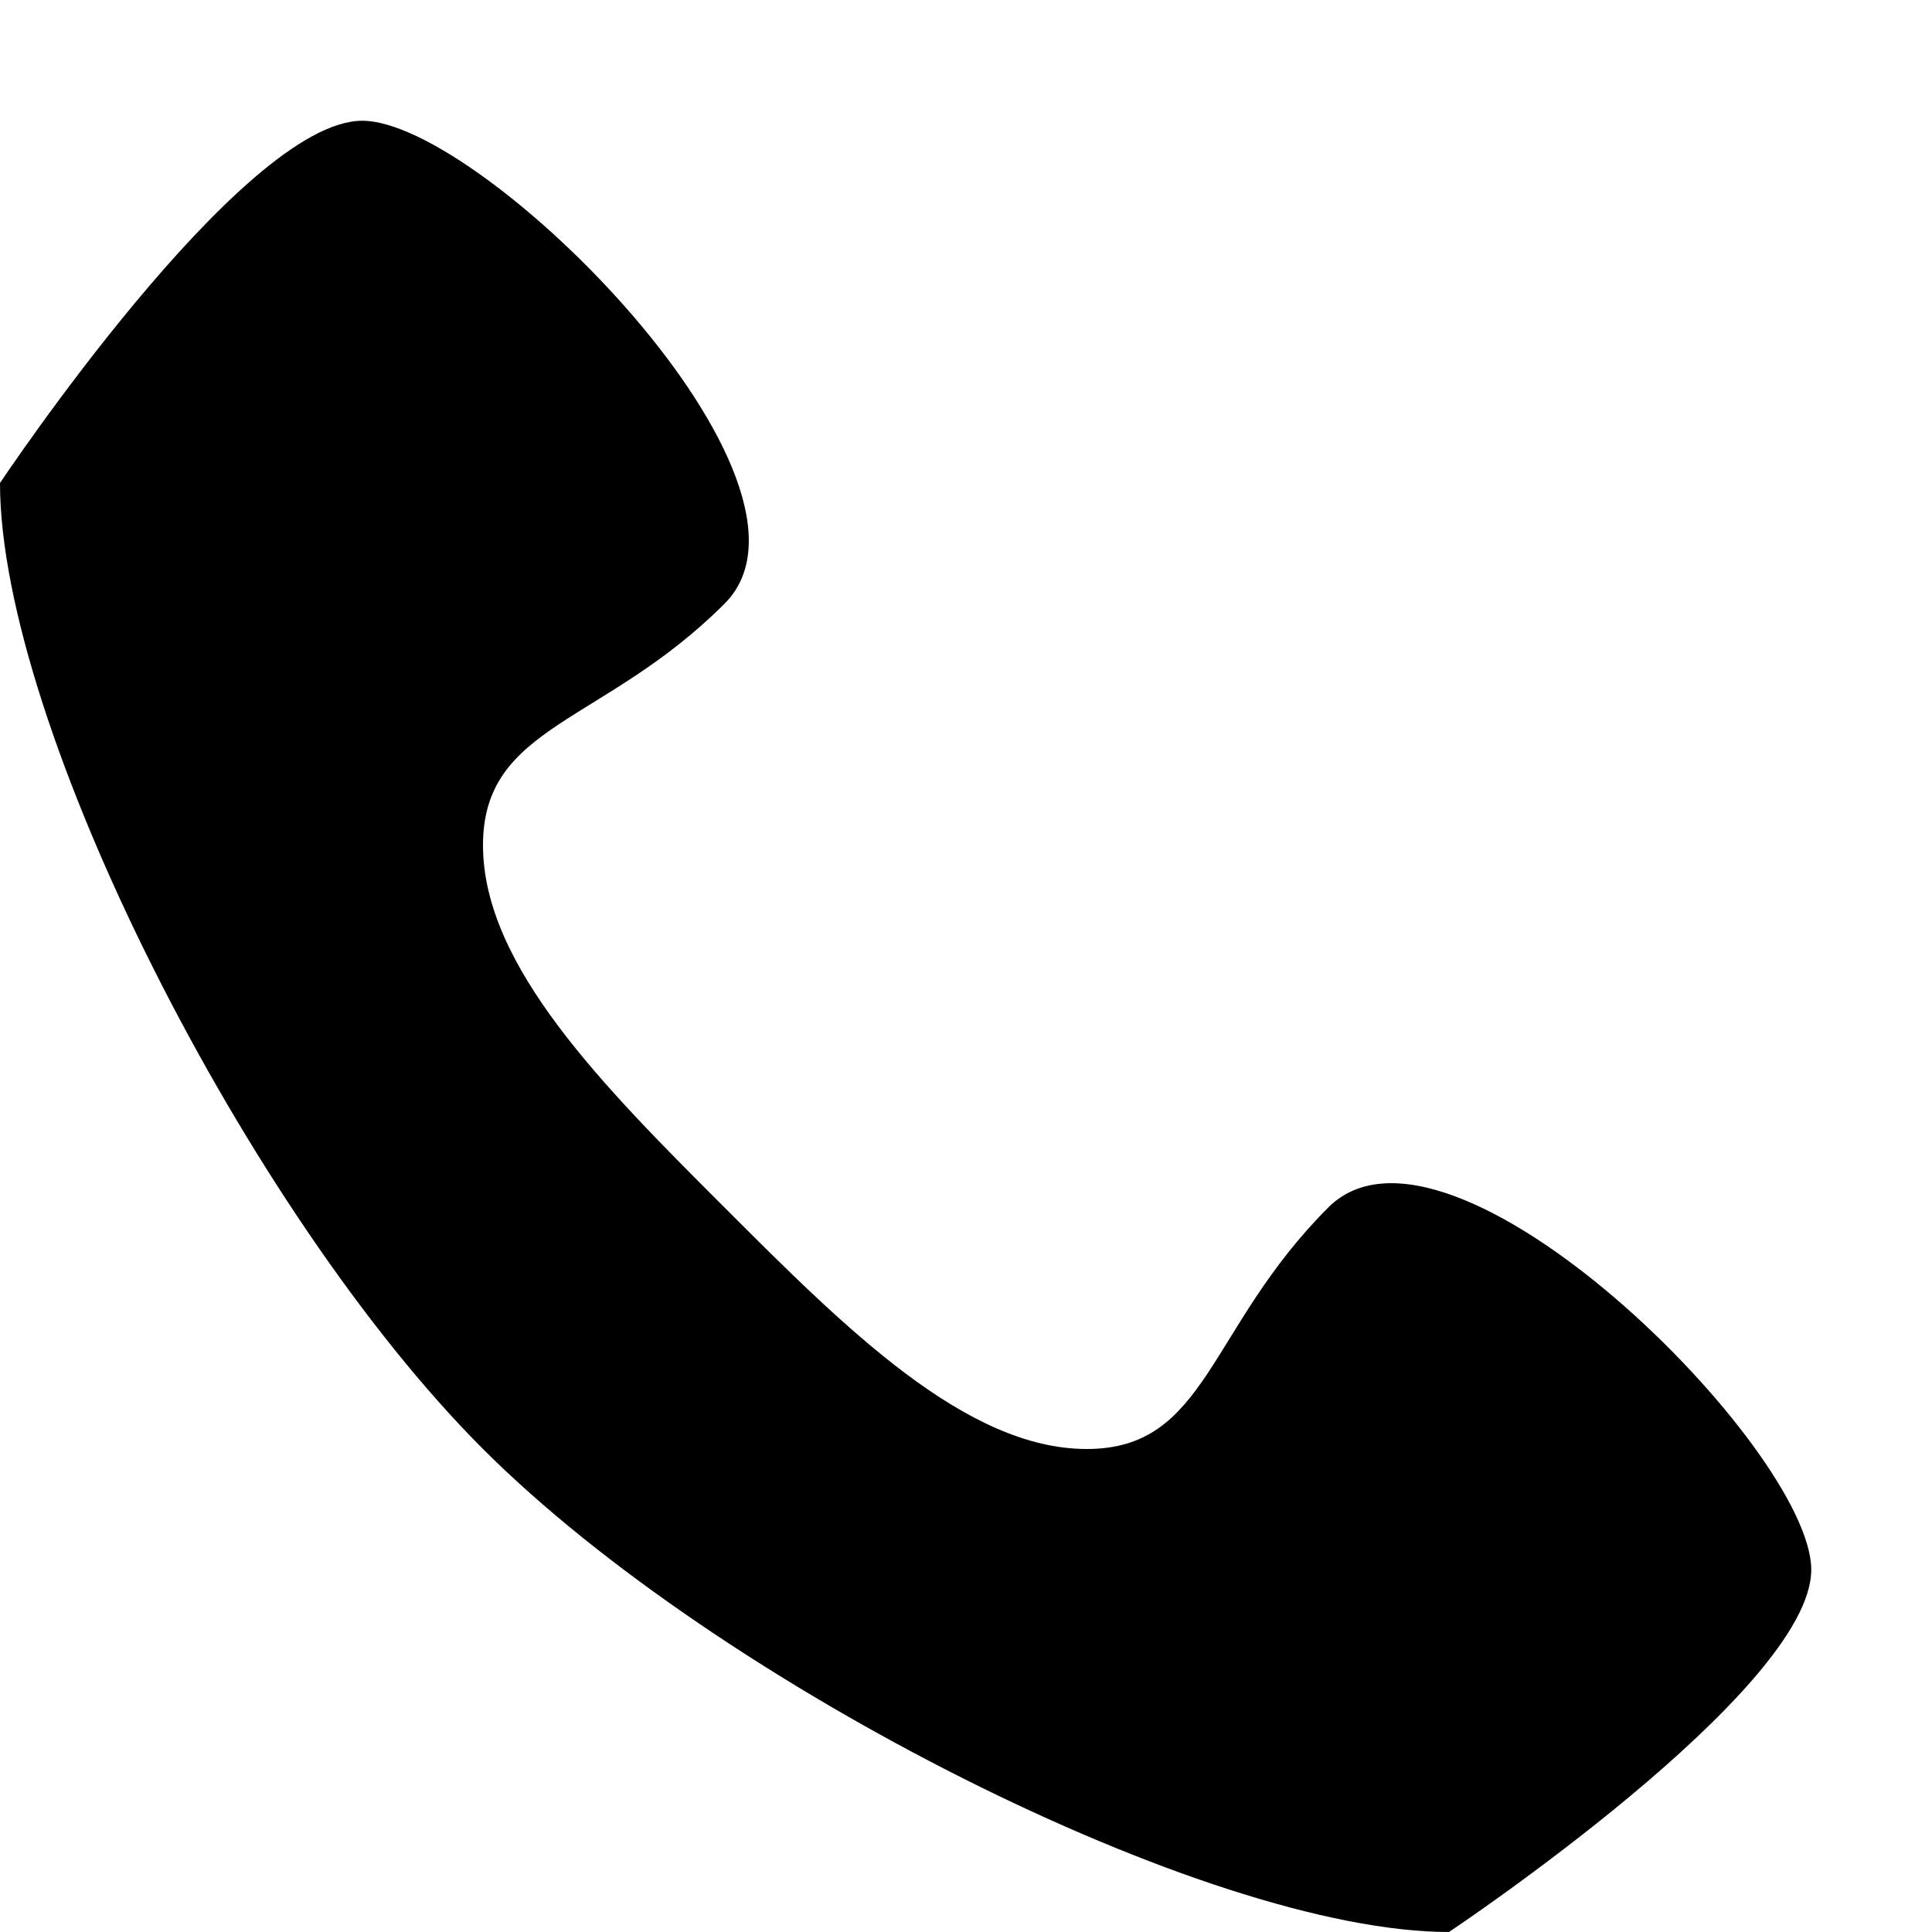
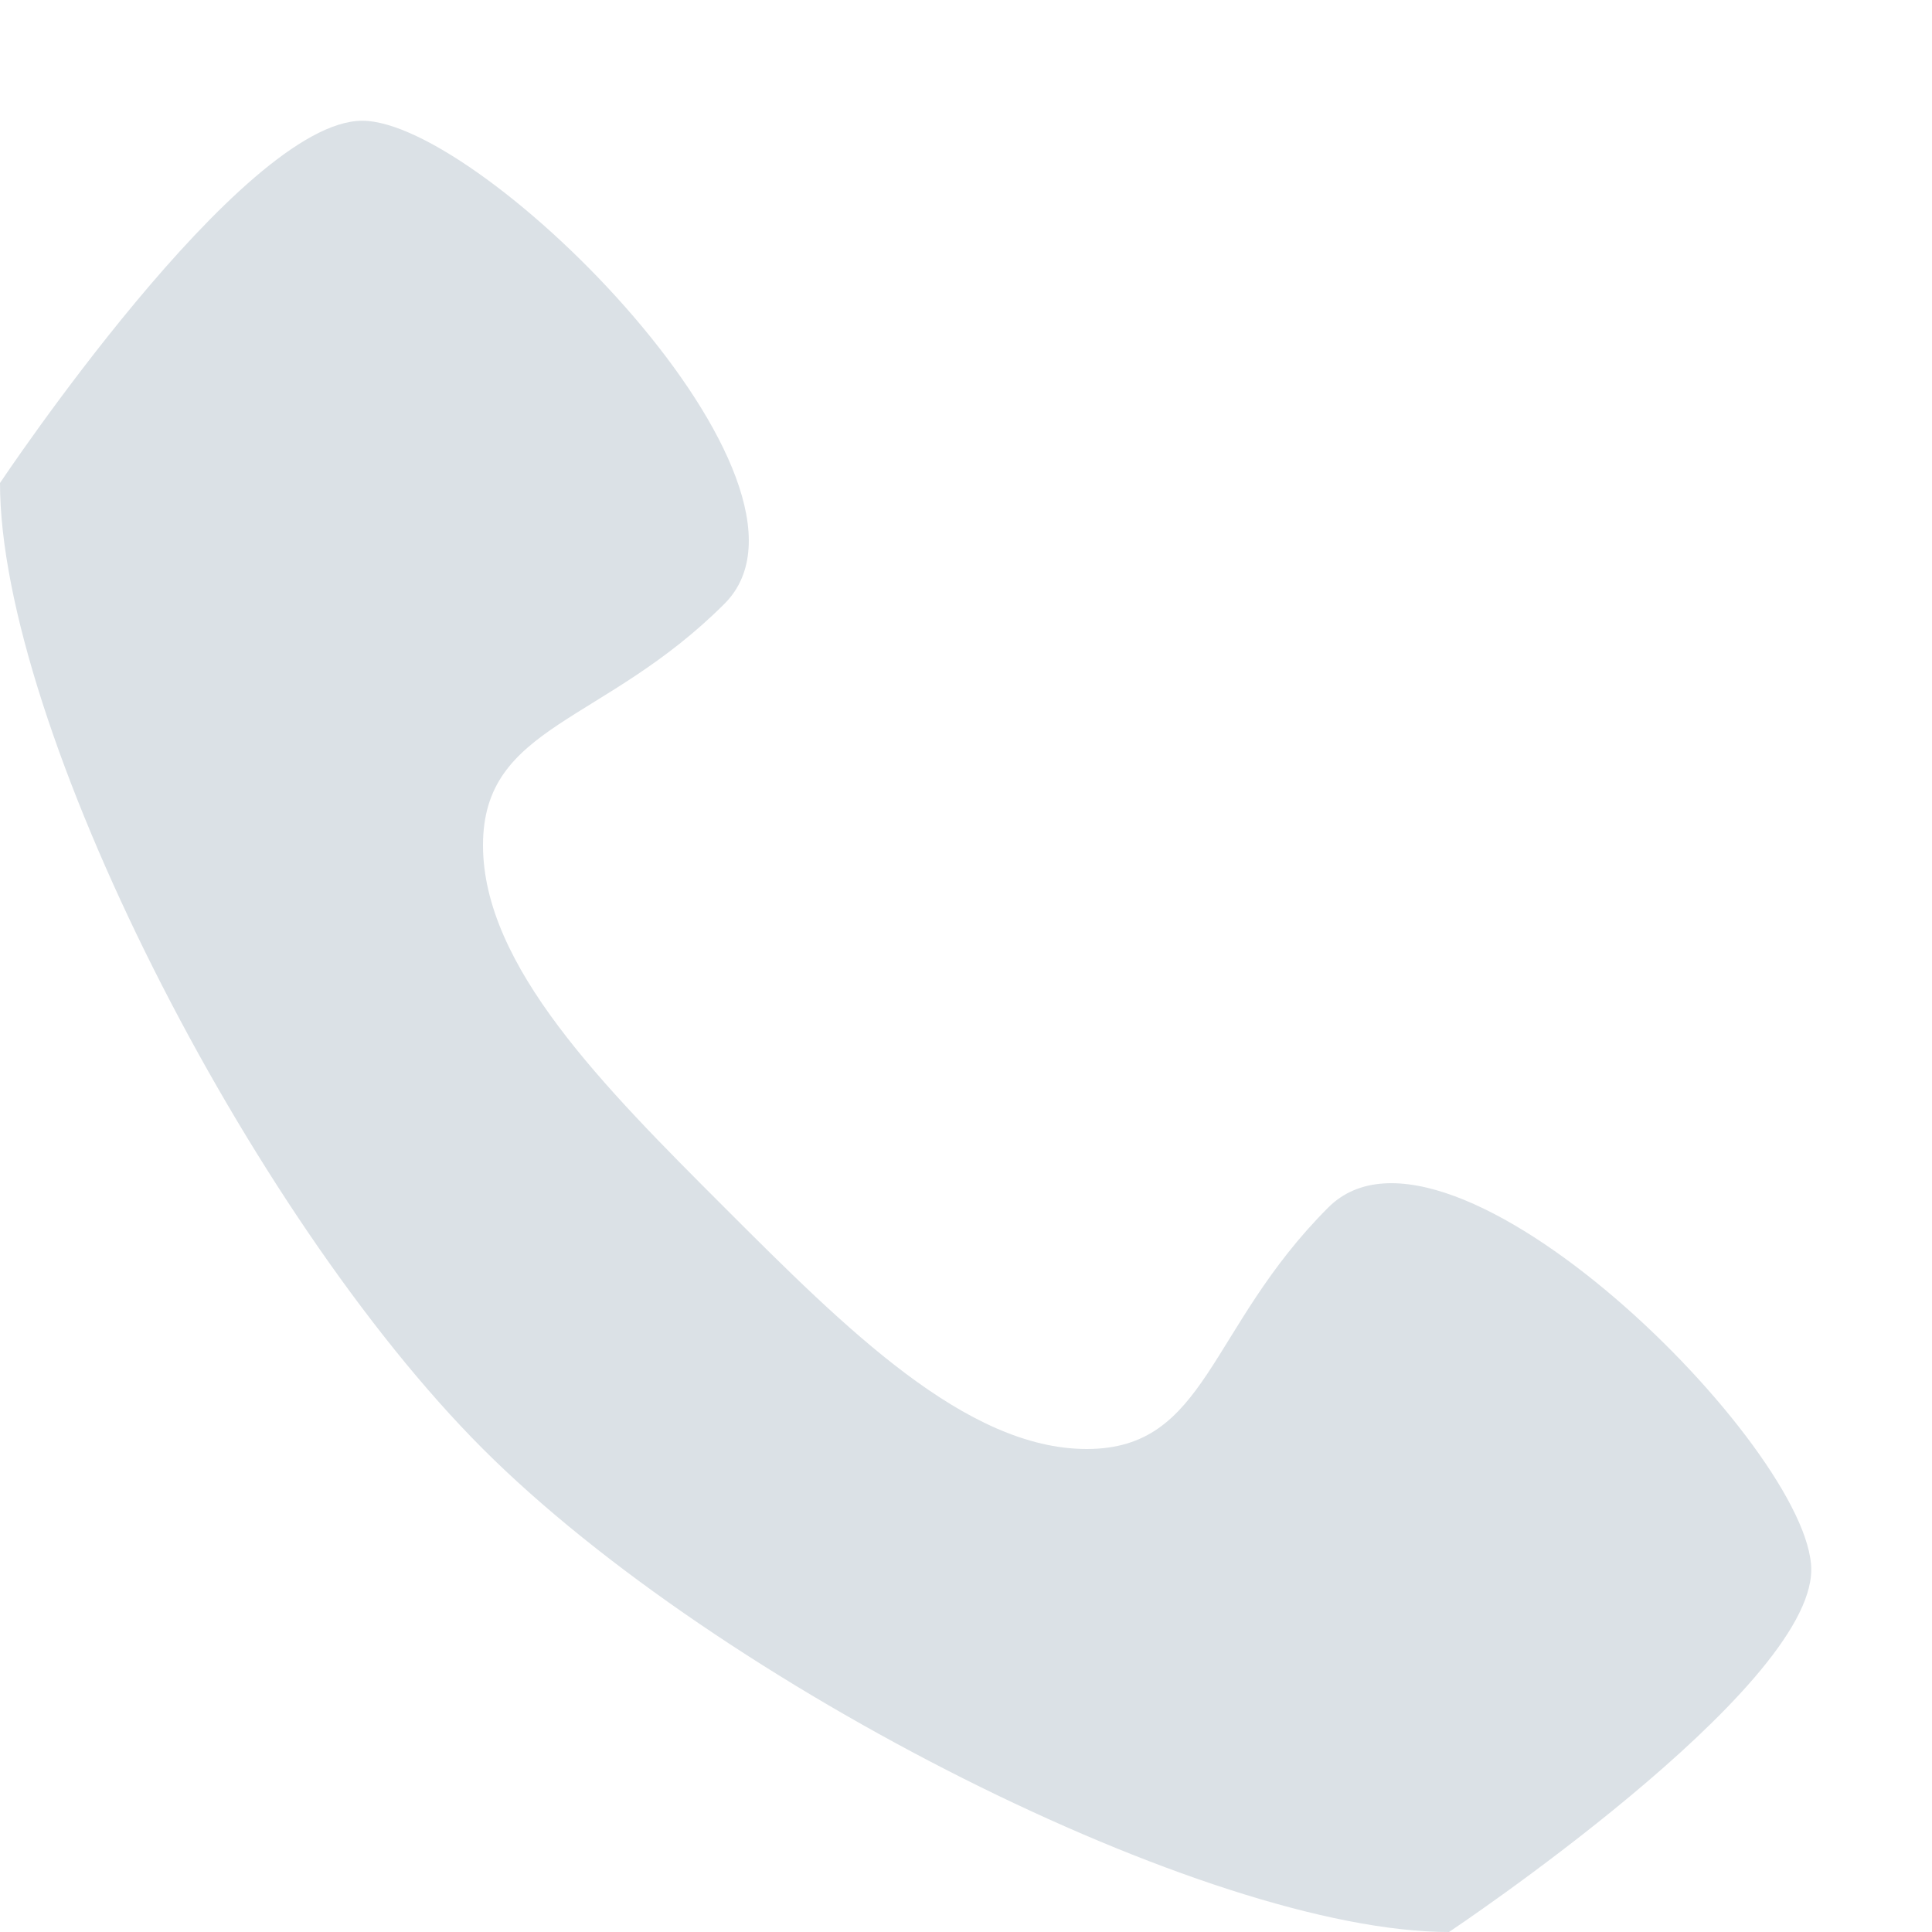
<svg xmlns="http://www.w3.org/2000/svg" version="1.1" width="32" height="32" viewBox="0 0 32 32">
-   <path d="M22 20c-2 2-2 4-4 4s-4-2-6-4-4-4-4-6 2-2 4-4-4-8-6-8-6 6-6 6c0 4 4.109 12.109 8 16s12 8 16 8c0 0 6-4 6-6s-6-8-8-6z" />
+   <path fill="#dbe1e6" d="M22 20c-2 2-2 4-4 4s-4-2-6-4-4-4-4-6 2-2 4-4-4-8-6-8-6 6-6 6c0 4 4.109 12.109 8 16s12 8 16 8c0 0 6-4 6-6s-6-8-8-6z" />
</svg>
